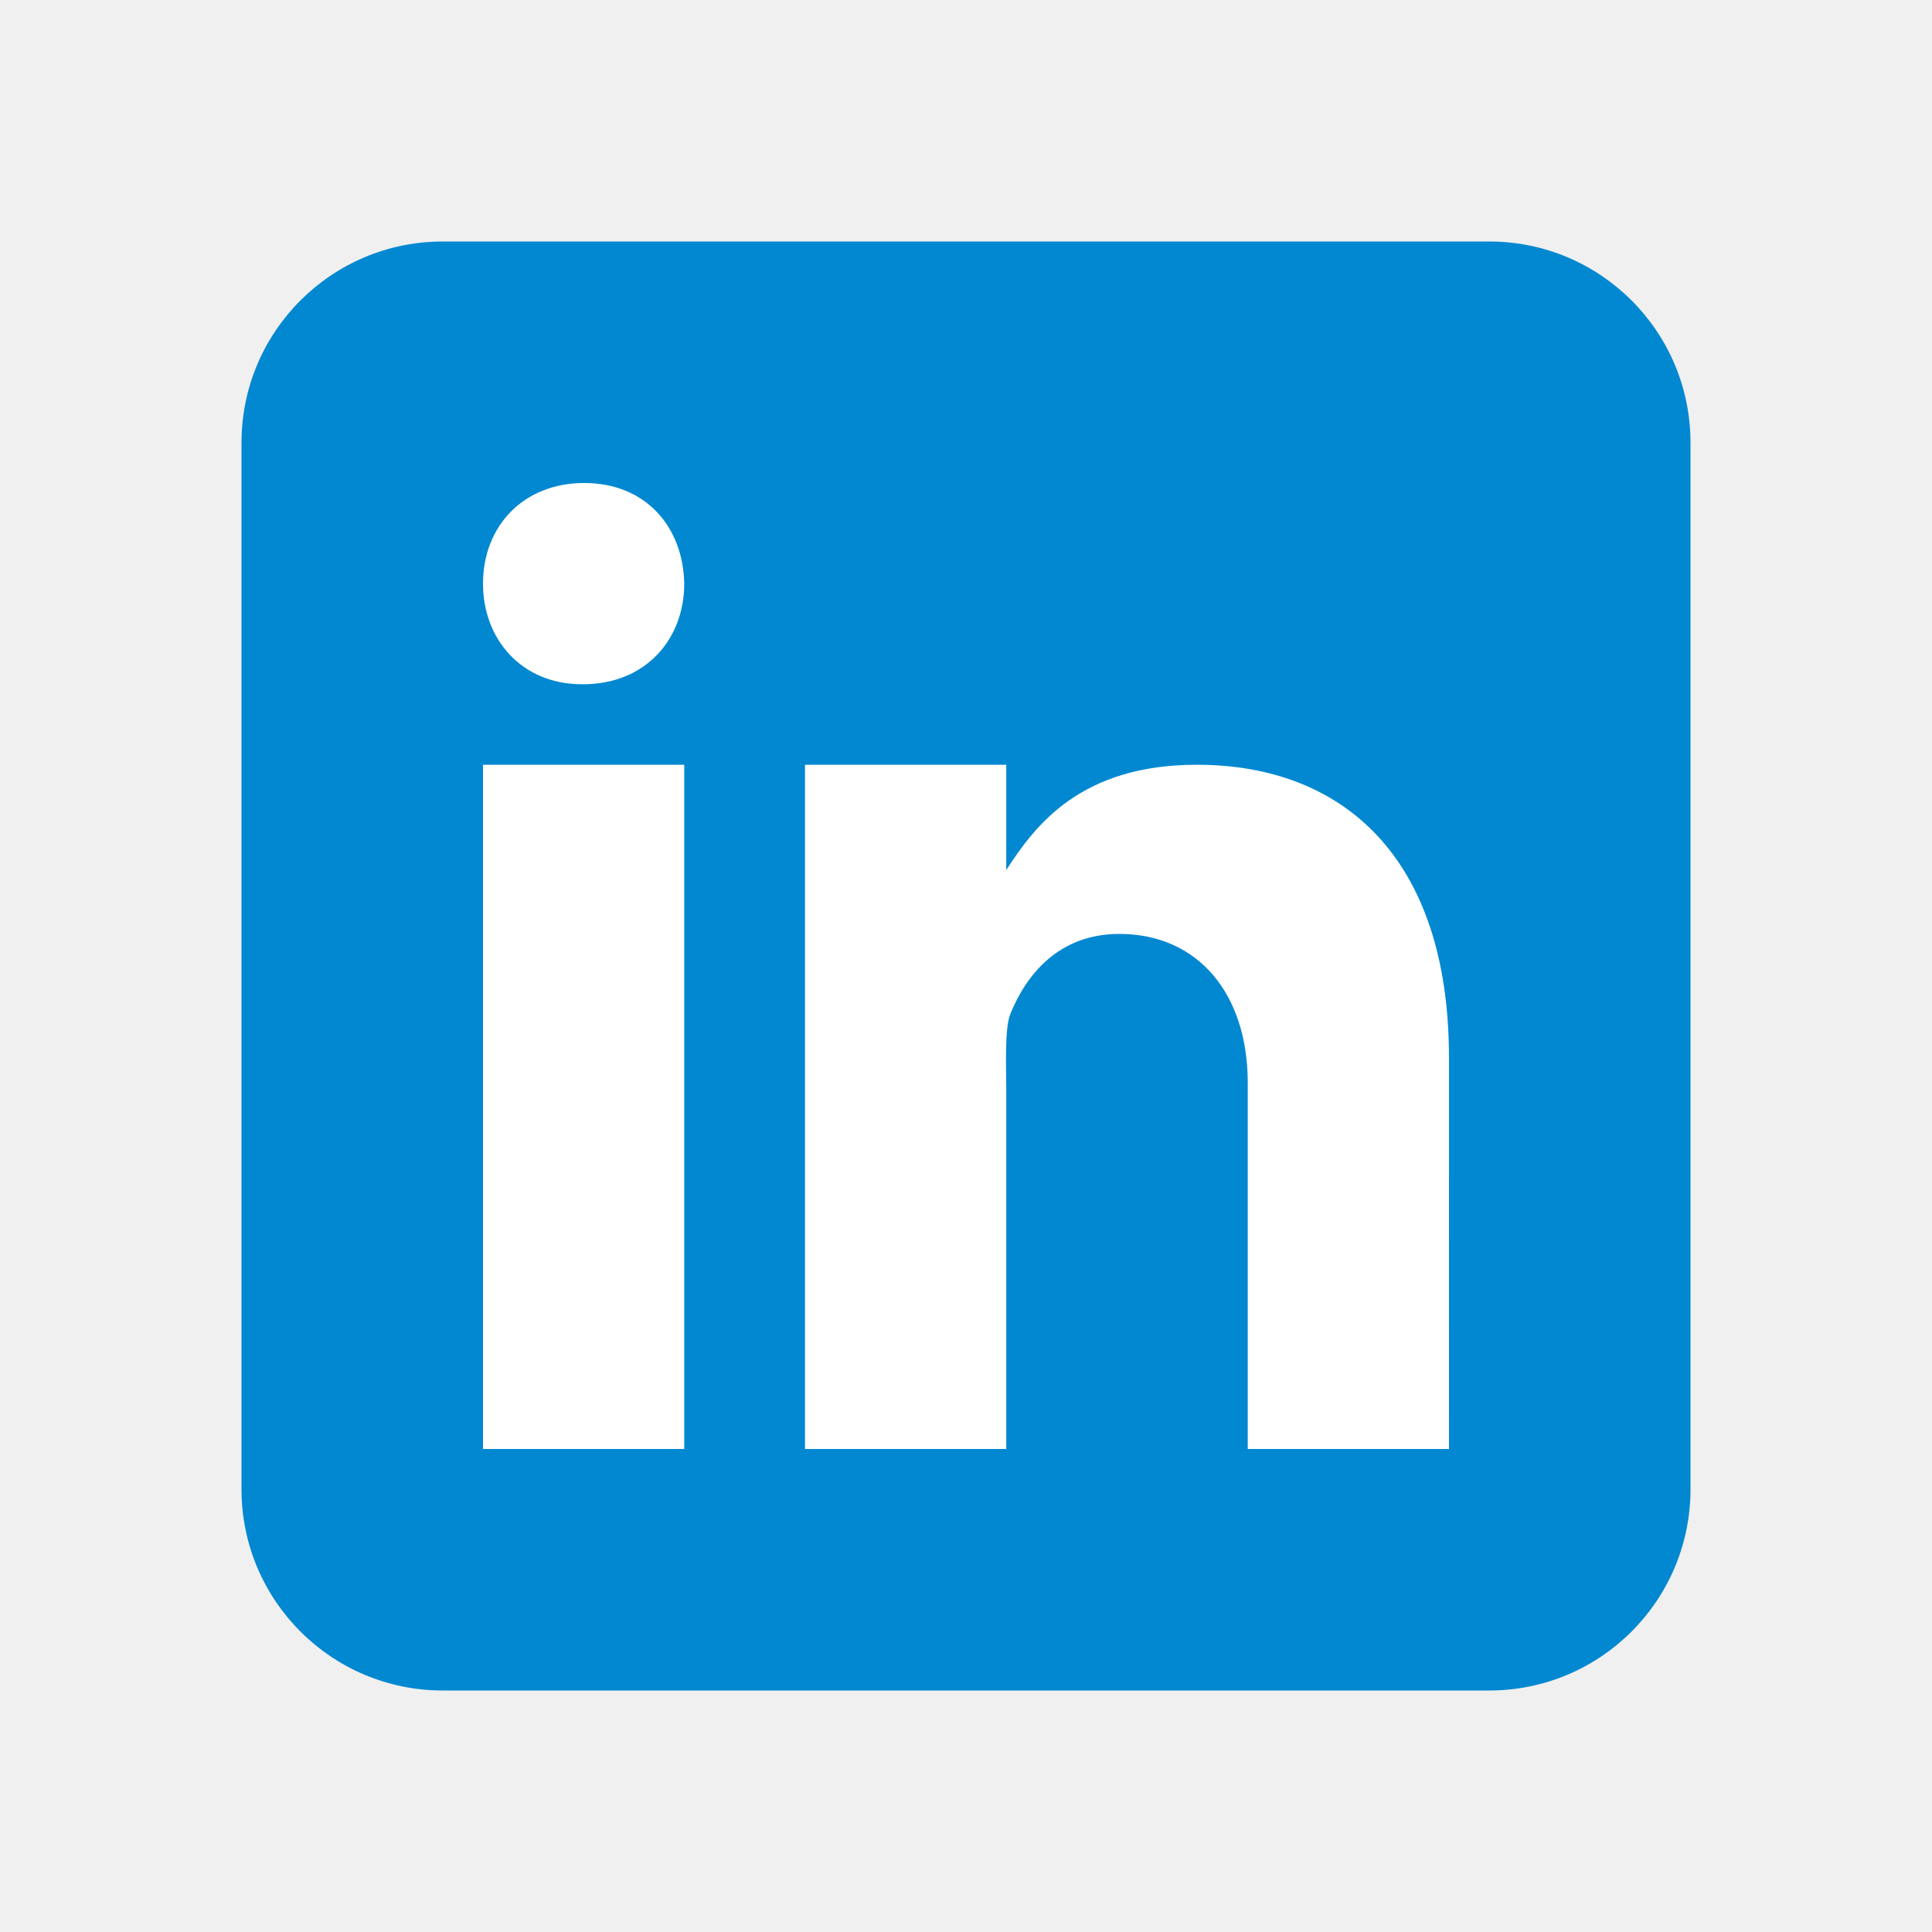
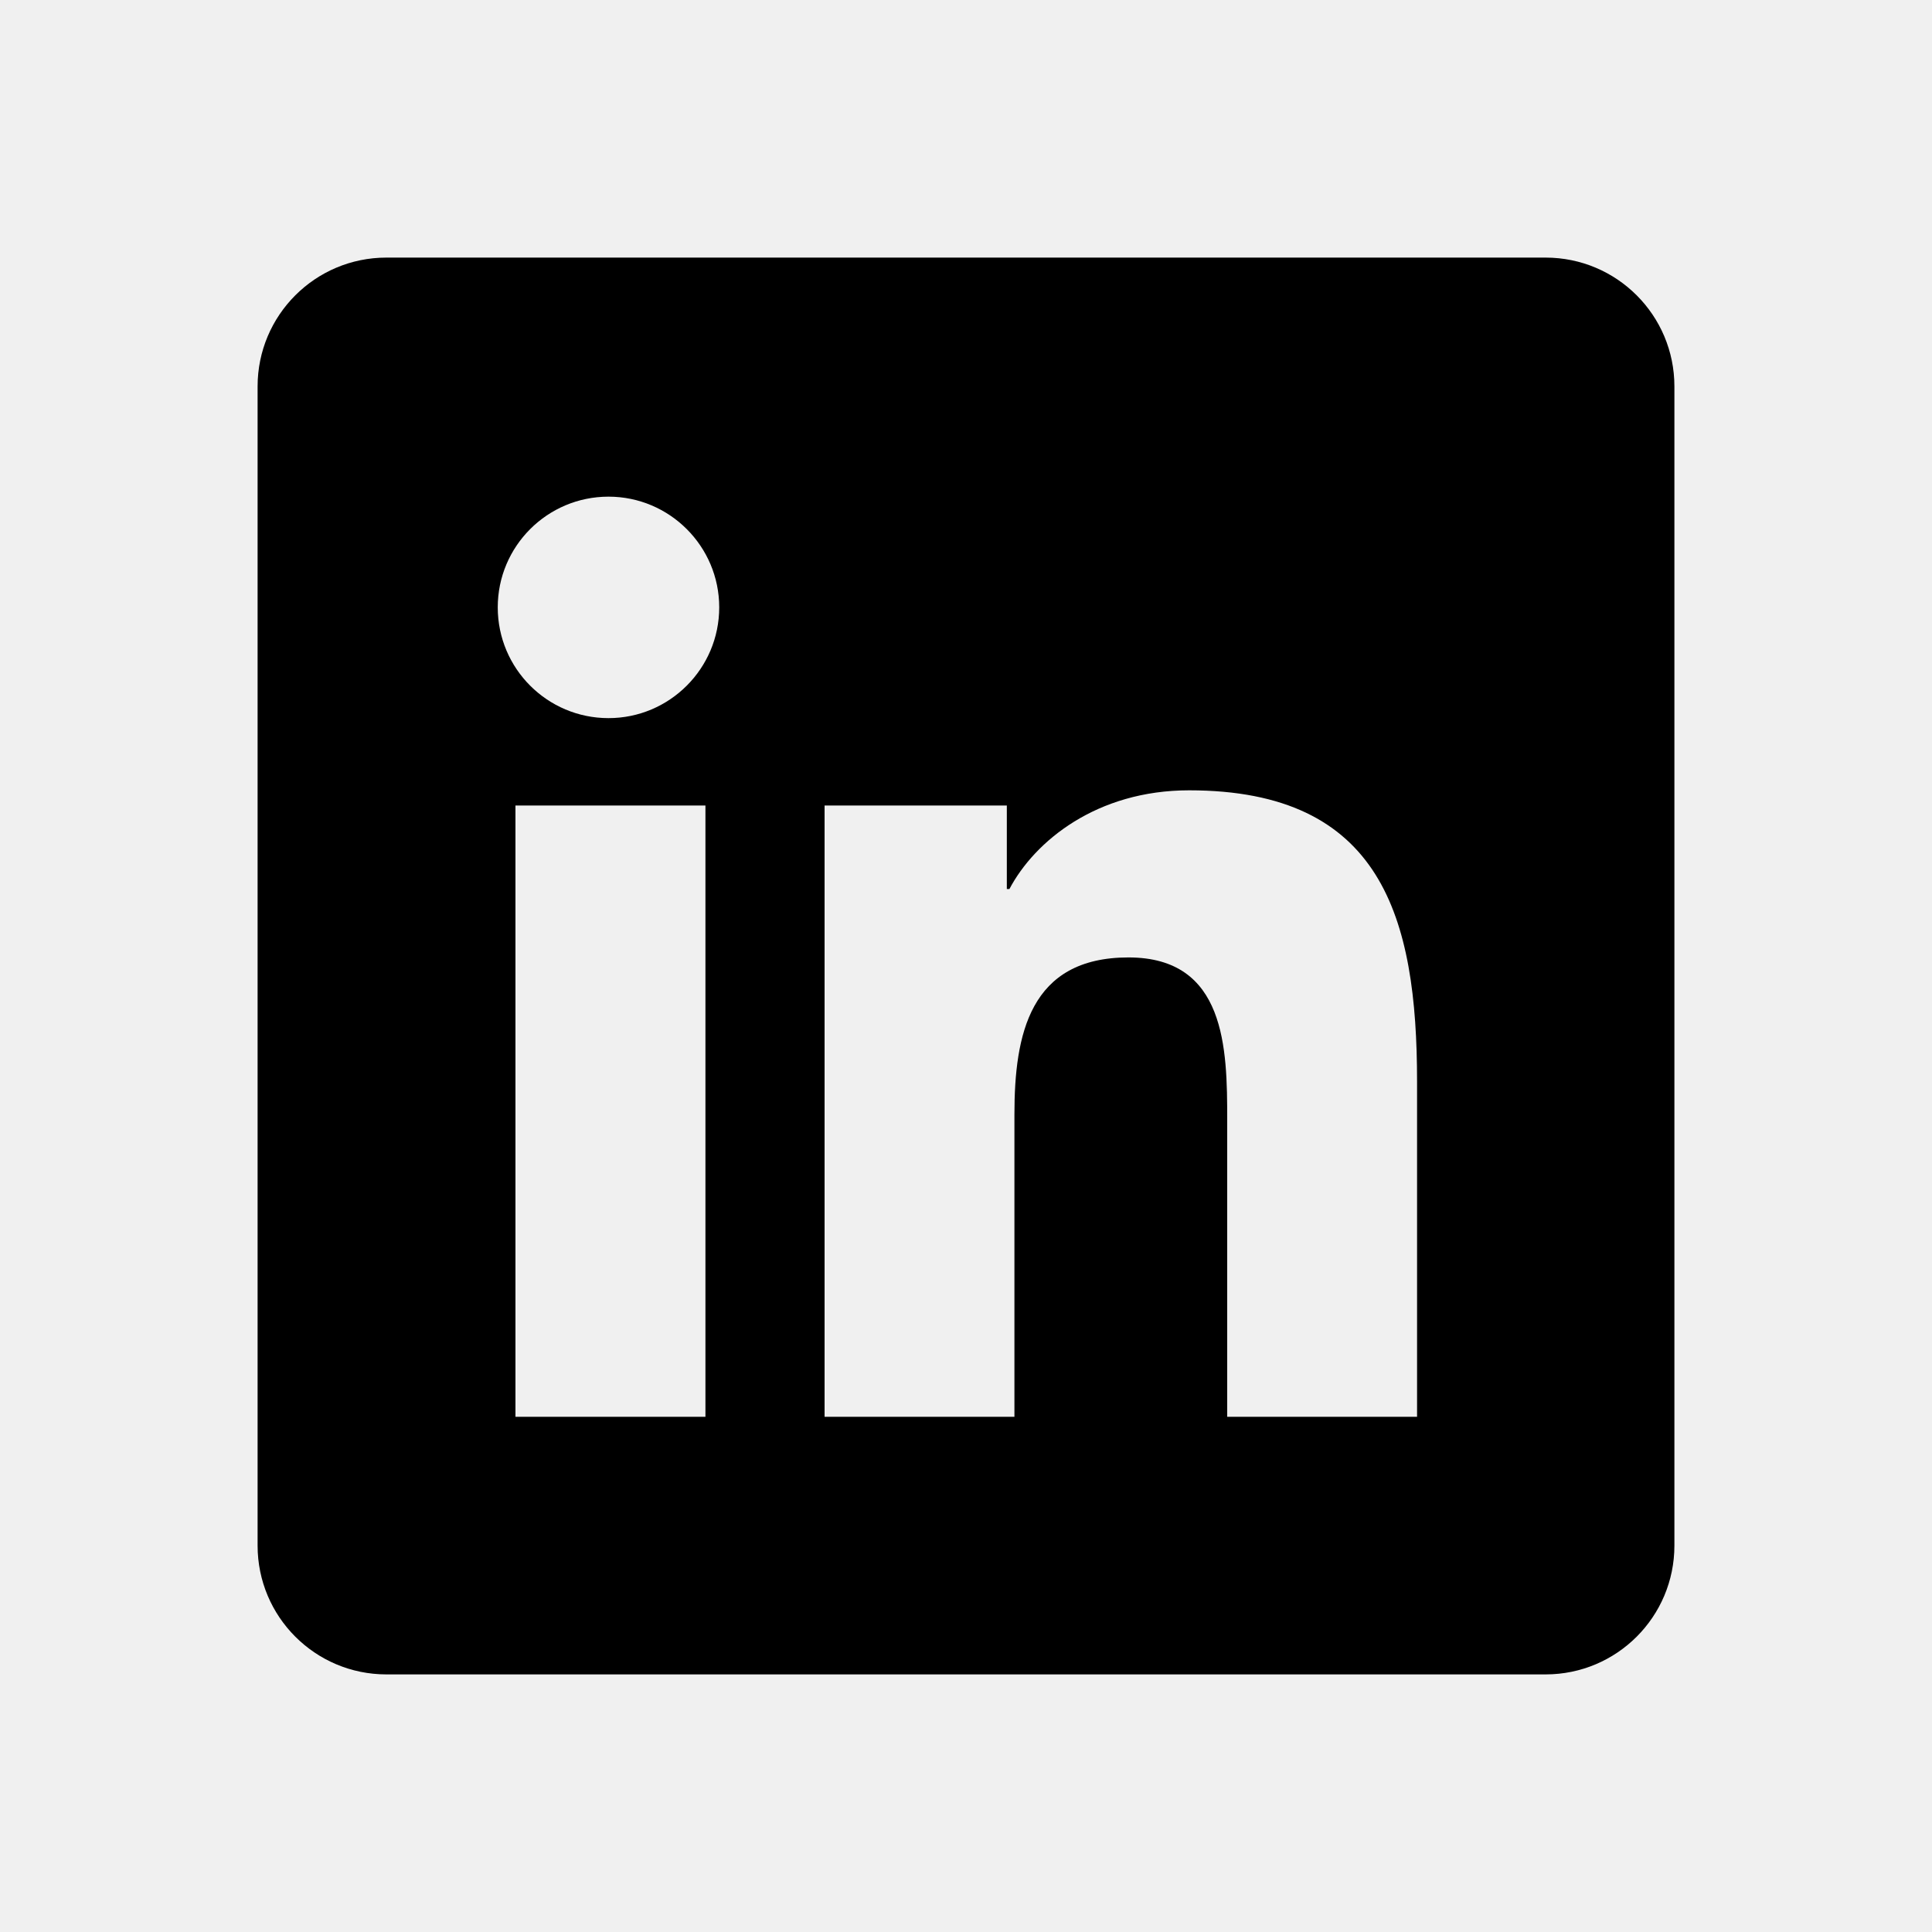
- <svg xmlns="http://www.w3.org/2000/svg" viewBox="0 0 48 48" width="48px" height="48px">
-   <path fill="#0288D1" d="M42,37c0,2.762-2.238,5-5,5H11c-2.761,0-5-2.238-5-5V11c0-2.762,2.239-5,5-5h26c2.762,0,5,2.238,5,5V37z" />
-   <path fill="#FFF" d="M12 19H17V36H12zM14.485 17h-.028C12.965 17 12 15.888 12 14.499 12 13.08 12.995 12 14.514 12c1.521 0 2.458 1.08 2.486 2.499C17 15.887 16.035 17 14.485 17zM36 36h-5v-9.099c0-2.198-1.225-3.698-3.192-3.698-1.501 0-2.313 1.012-2.707 1.99C24.957 25.543 25 26.511 25 27v9h-5V19h5v2.616C25.721 20.5 26.85 19 29.738 19c3.578 0 6.261 2.25 6.261 7.274L36 36 36 36z" />
+ <svg xmlns="http://www.w3.org/2000/svg" viewBox="0 0 30 30" width="30px" height="30px">
+   <path d="M24,4H6C4.895,4,4,4.895,4,6v18c0,1.105,0.895,2,2,2h18c1.105,0,2-0.895,2-2V6C26,4.895,25.105,4,24,4z M10.954,22h-2.95 v-9.492h2.95V22z M9.449,11.151c-0.951,0-1.72-0.771-1.72-1.72c0-0.949,0.77-1.719,1.72-1.719c0.948,0,1.719,0.771,1.719,1.719 C11.168,10.38,10.397,11.151,9.449,11.151z M22.004,22h-2.948v-4.616c0-1.101-0.02-2.517-1.533-2.517 c-1.535,0-1.771,1.199-1.771,2.437V22h-2.948v-9.492h2.83v1.297h0.04c0.394-0.746,1.356-1.533,2.791-1.533 c2.987,0,3.539,1.966,3.539,4.522V22z" />
</svg>
